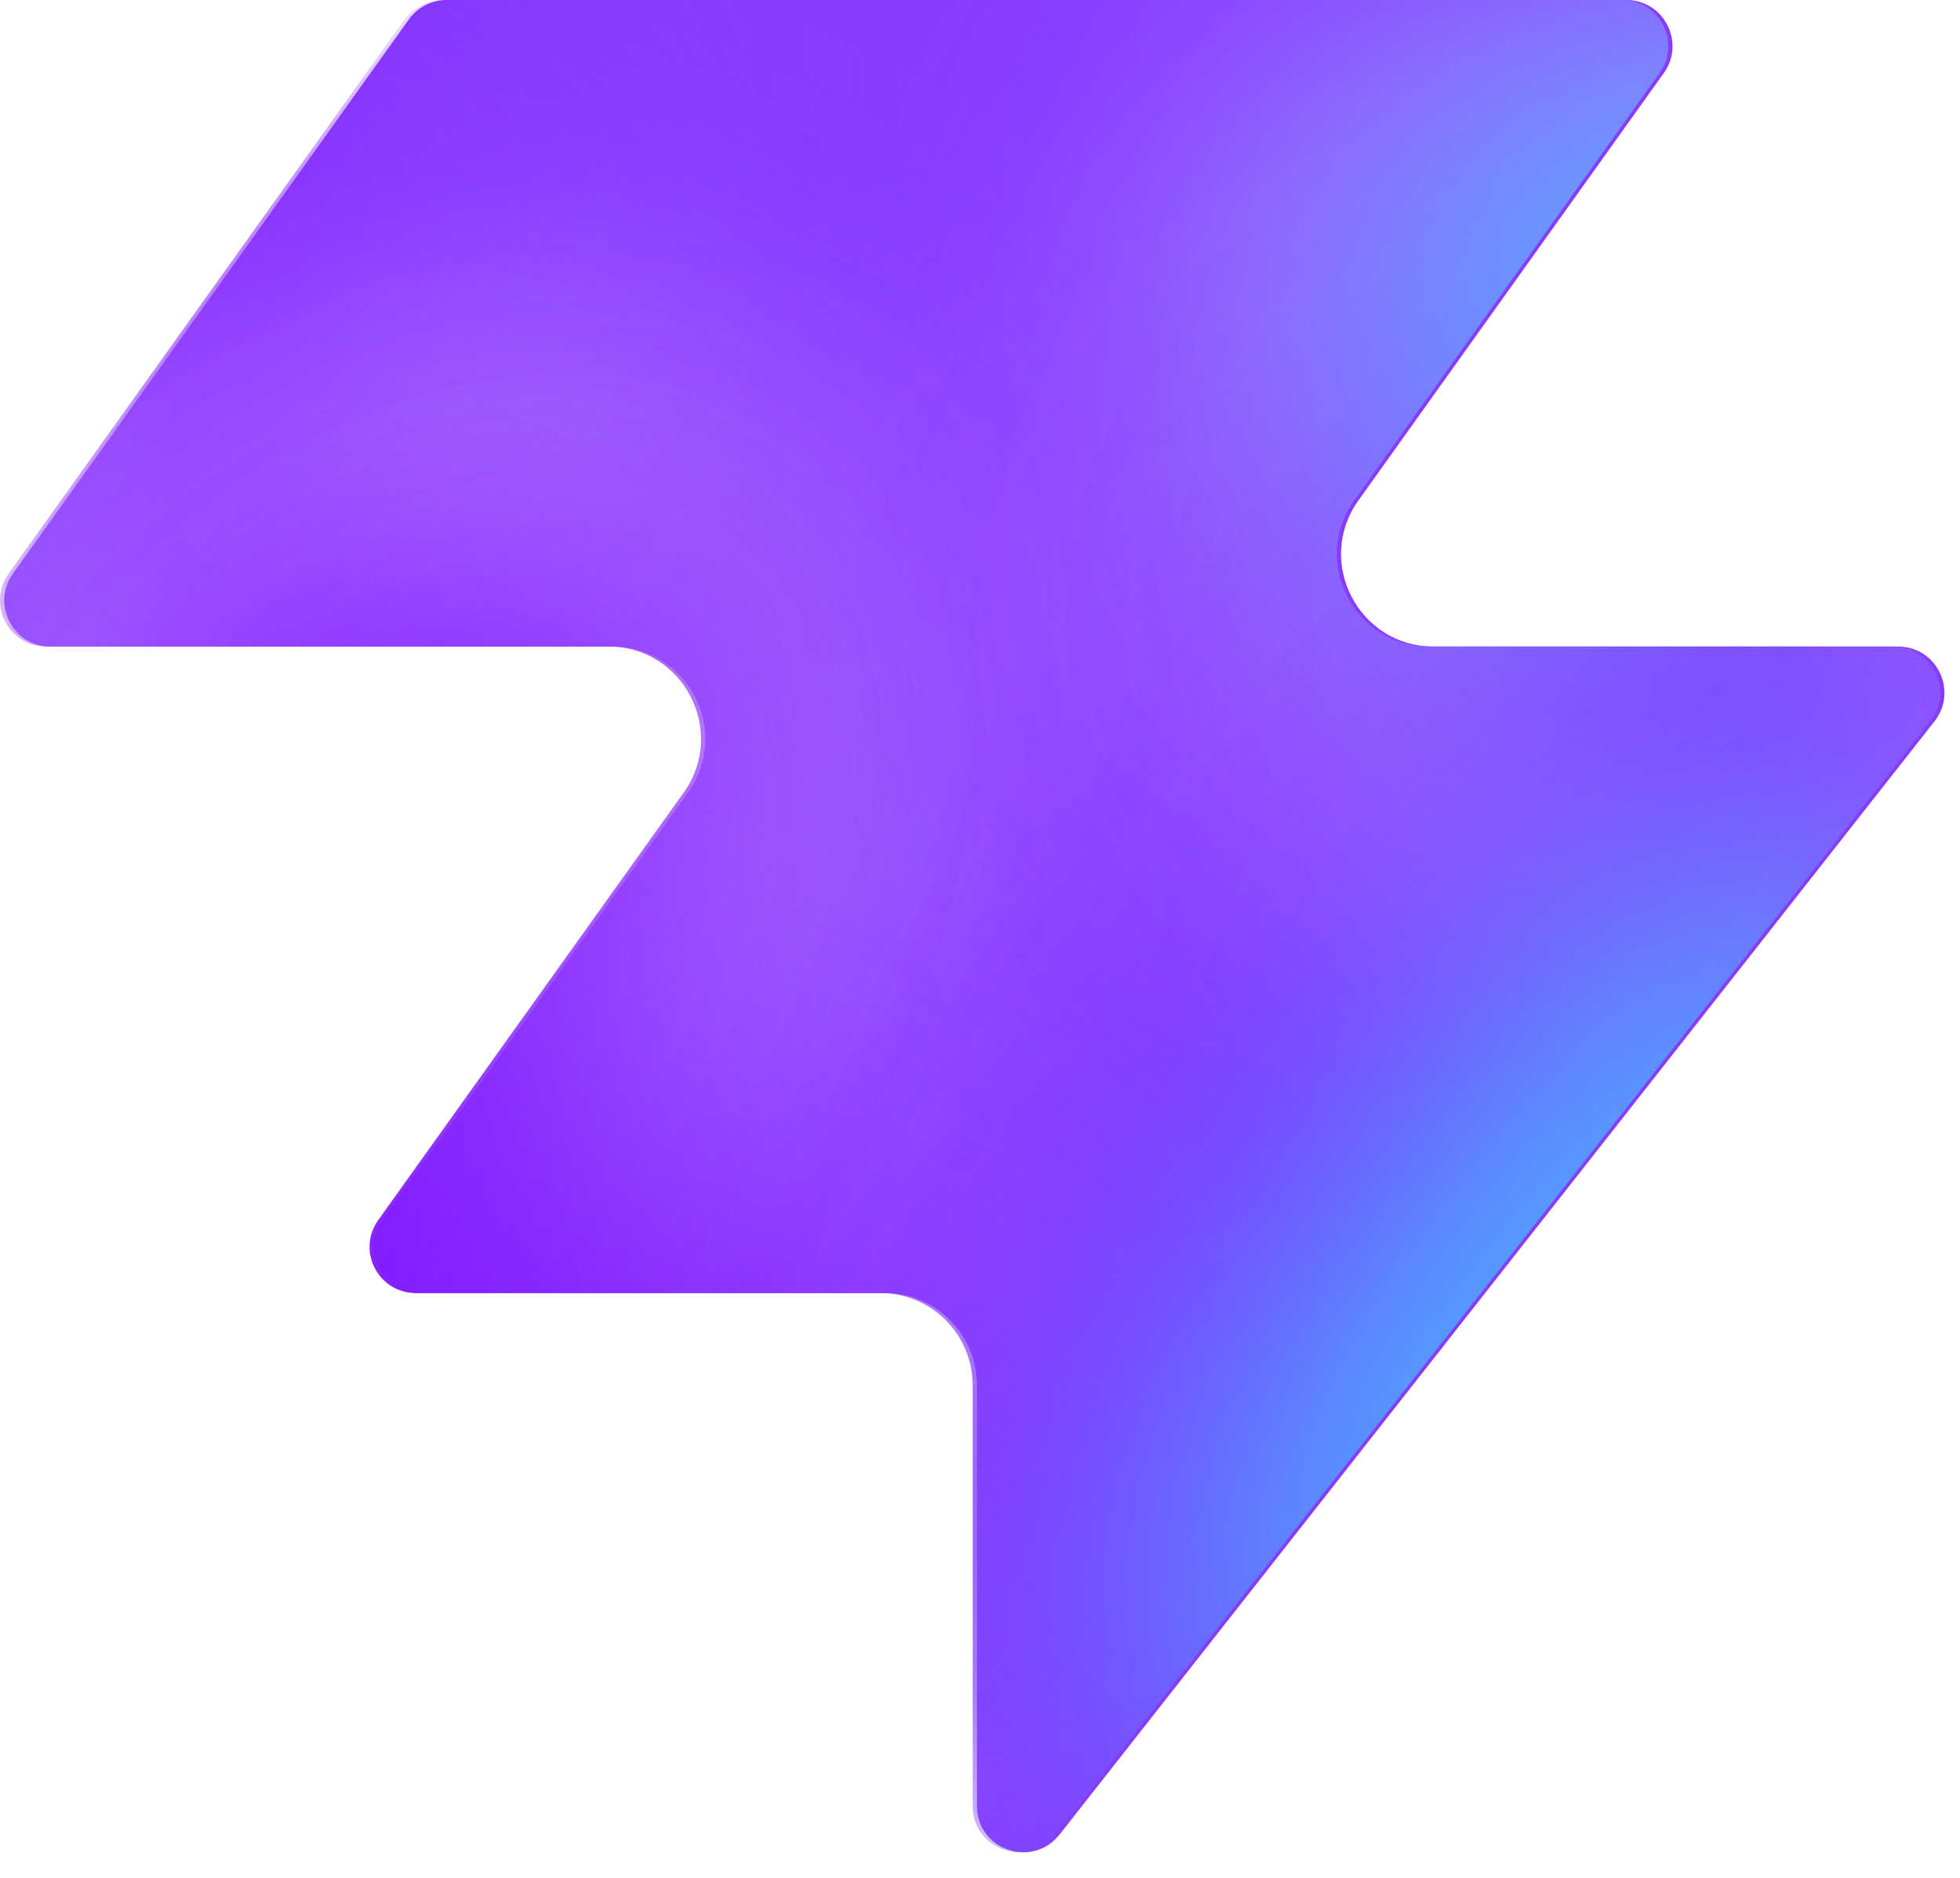
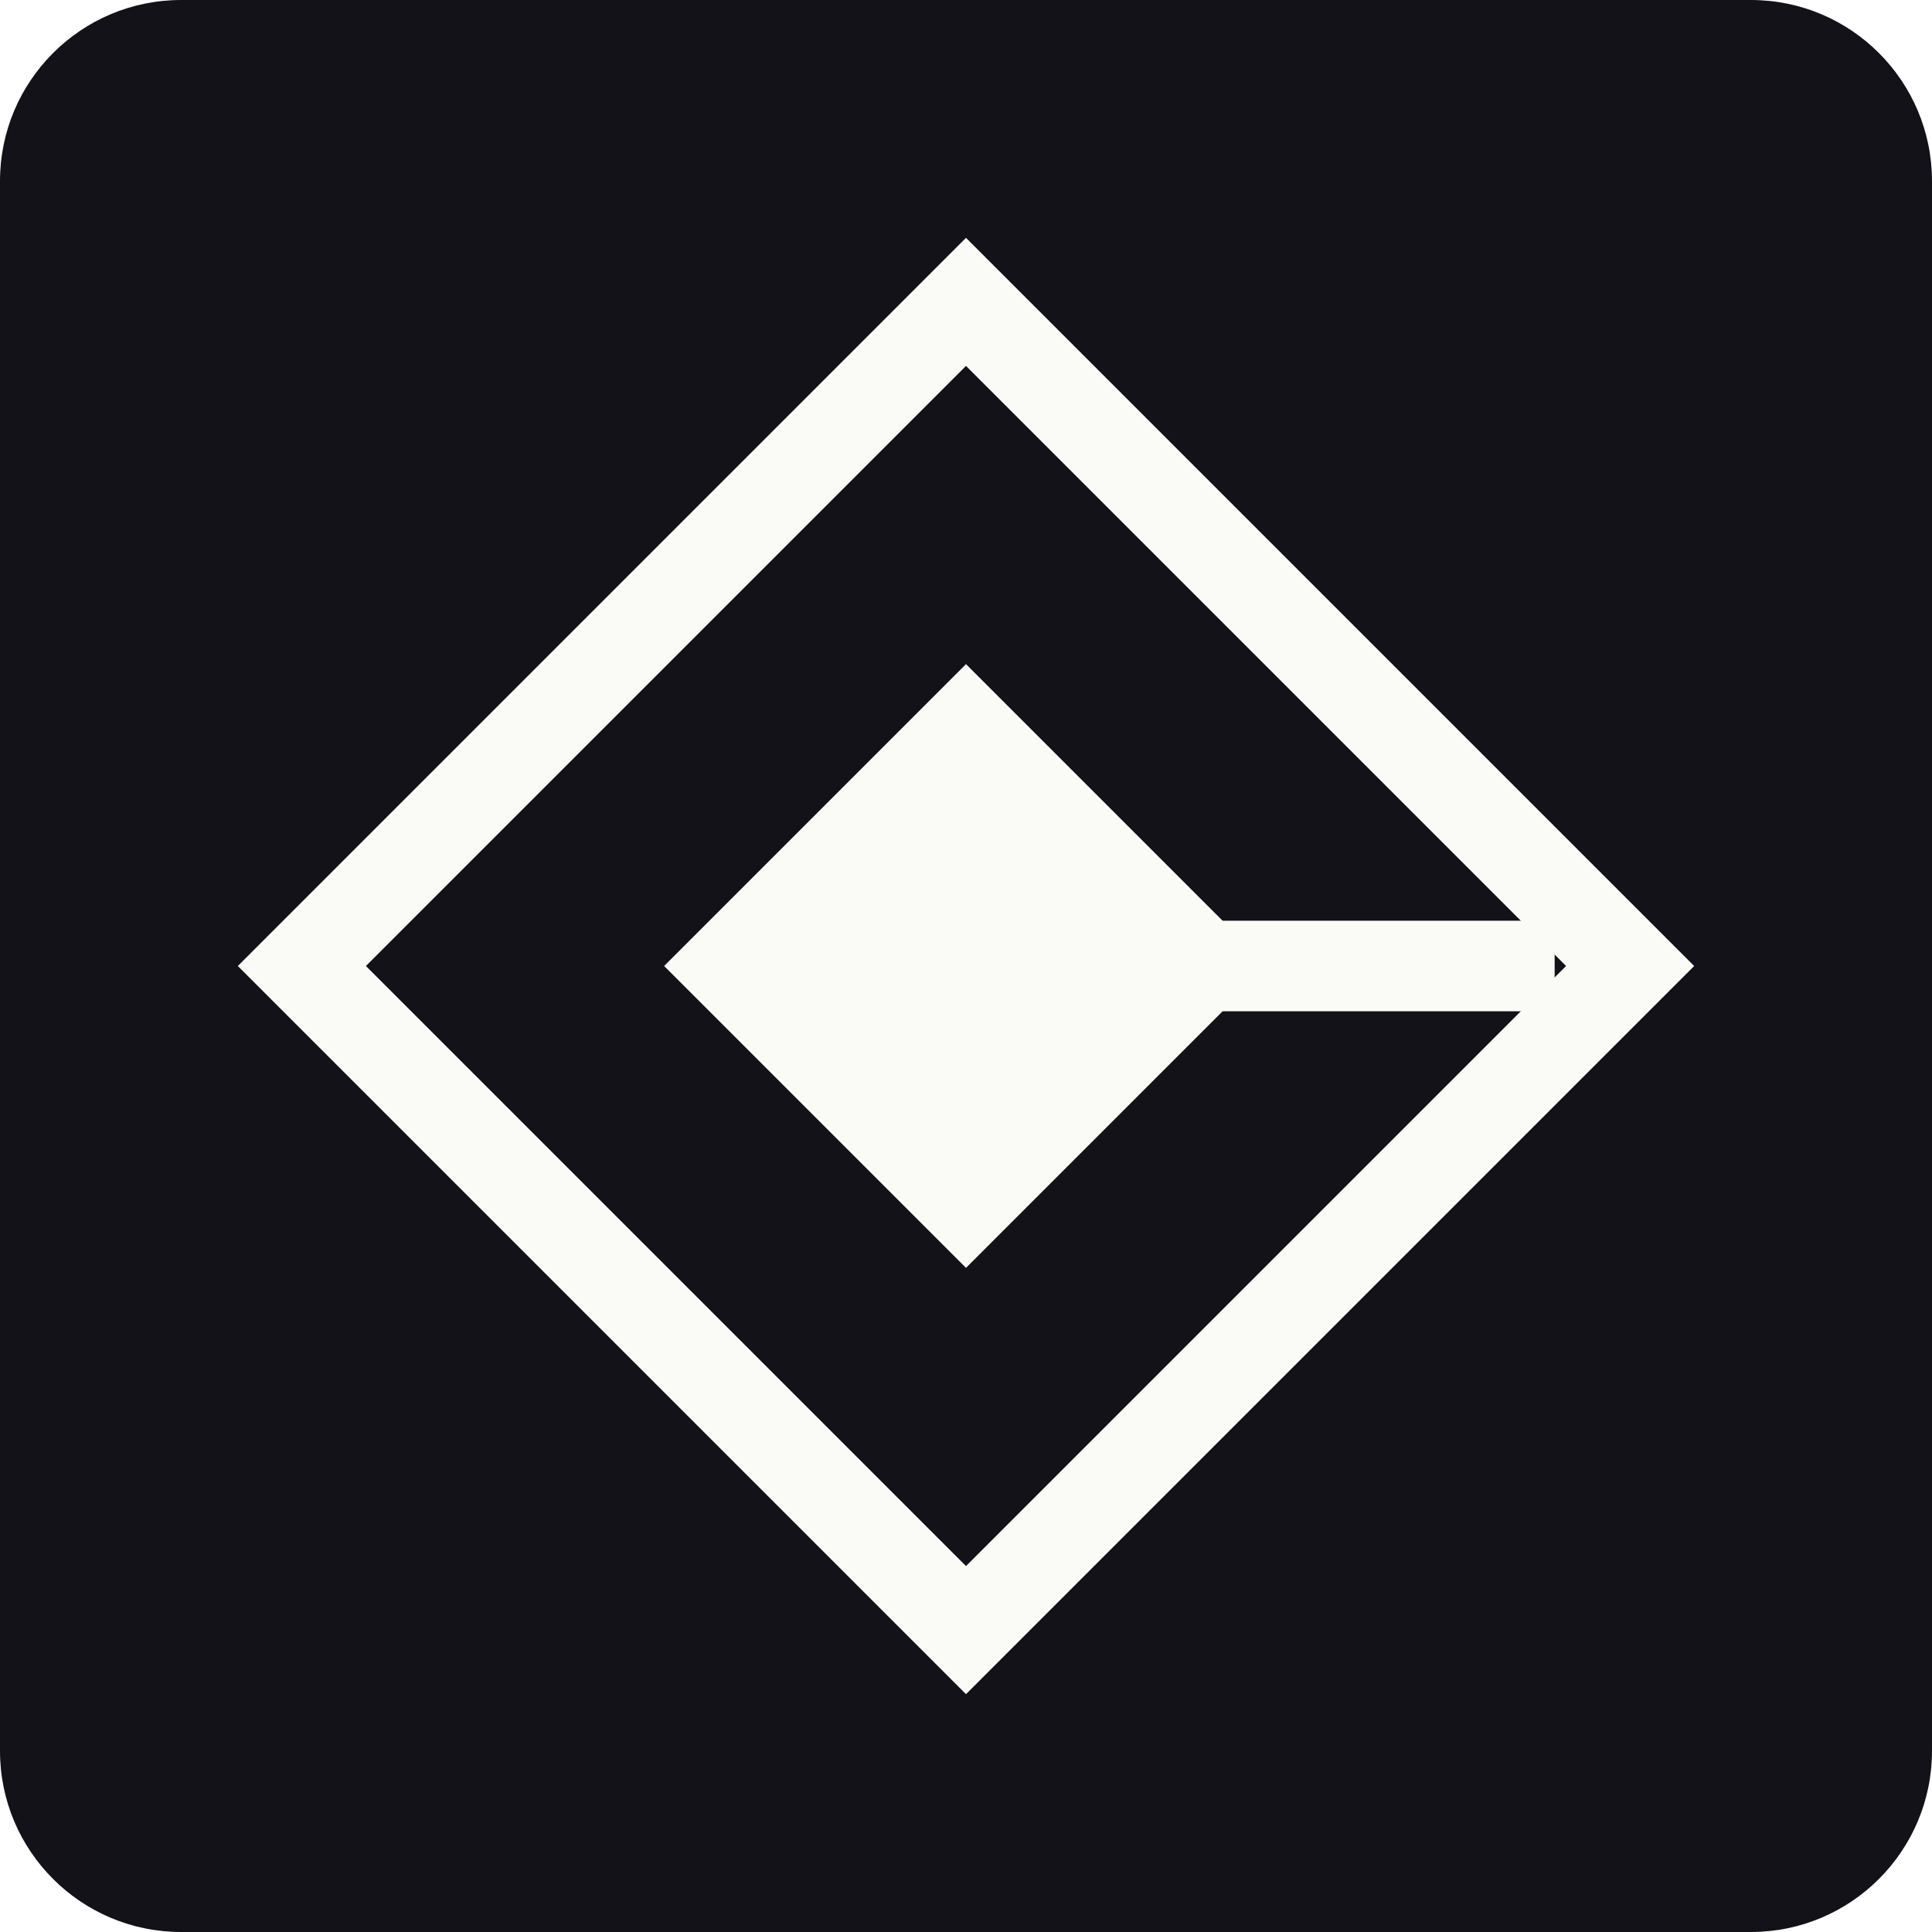
- <svg xmlns="http://www.w3.org/2000/svg" width="48" height="46" fill="none" viewBox="0 0 48 46">
-   <path fill="#863bff" d="M25.946 44.938c-.664.845-2.021.375-2.021-.698V33.937a2.26 2.26 0 0 0-2.262-2.262H10.287c-.92 0-1.456-1.04-.92-1.788l7.48-10.471c1.07-1.497 0-3.578-1.842-3.578H1.237c-.92 0-1.456-1.04-.92-1.788L10.013.474c.214-.297.556-.474.92-.474h28.894c.92 0 1.456 1.04.92 1.788l-7.48 10.471c-1.07 1.498 0 3.579 1.842 3.579h11.377c.943 0 1.473 1.088.89 1.83L25.947 44.94z" style="fill:#863bff;fill:color(display-p3 .525 .23 1);fill-opacity:1" />
-   <mask id="a" width="48" height="46" x="0" y="0" maskUnits="userSpaceOnUse" style="mask-type:alpha">
-     <path fill="#000" d="M25.842 44.938c-.664.844-2.021.375-2.021-.698V33.937a2.26 2.26 0 0 0-2.262-2.262H10.183c-.92 0-1.456-1.04-.92-1.788l7.48-10.471c1.07-1.498 0-3.579-1.842-3.579H1.133c-.92 0-1.456-1.04-.92-1.787L9.91.473c.214-.297.556-.474.92-.474h28.894c.92 0 1.456 1.04.92 1.788l-7.48 10.471c-1.07 1.498 0 3.578 1.842 3.578h11.377c.943 0 1.473 1.088.89 1.832L25.843 44.94z" style="fill:#000;fill-opacity:1" />
-   </mask>
-   <g mask="url(#a)">
-     <g filter="url(#b)">
-       <ellipse cx="5.508" cy="14.704" fill="#ede6ff" rx="5.508" ry="14.704" style="fill:#ede6ff;fill:color(display-p3 .927 .903 1);fill-opacity:1" transform="matrix(.00324 1 1 -.00324 -4.47 31.516)" />
-     </g>
-     <g filter="url(#c)">
-       <ellipse cx="10.399" cy="29.851" fill="#ede6ff" rx="10.399" ry="29.851" style="fill:#ede6ff;fill:color(display-p3 .927 .903 1);fill-opacity:1" transform="matrix(.00324 1 1 -.00324 -39.328 7.883)" />
-     </g>
-     <g filter="url(#d)">
-       <ellipse cx="5.508" cy="30.487" fill="#7e14ff" rx="5.508" ry="30.487" style="fill:#7e14ff;fill:color(display-p3 .492 .077 1);fill-opacity:1" transform="rotate(89.814 -25.913 -14.639)scale(1 -1)" />
-     </g>
-     <g filter="url(#e)">
-       <ellipse cx="5.508" cy="30.599" fill="#7e14ff" rx="5.508" ry="30.599" style="fill:#7e14ff;fill:color(display-p3 .492 .077 1);fill-opacity:1" transform="rotate(89.814 -32.644 -3.334)scale(1 -1)" />
-     </g>
-     <g filter="url(#f)">
-       <ellipse cx="5.508" cy="30.599" fill="#7e14ff" rx="5.508" ry="30.599" style="fill:#7e14ff;fill:color(display-p3 .492 .077 1);fill-opacity:1" transform="matrix(.00324 1 1 -.00324 -34.34 30.47)" />
-     </g>
-     <g filter="url(#g)">
-       <ellipse cx="14.072" cy="22.078" fill="#ede6ff" rx="14.072" ry="22.078" style="fill:#ede6ff;fill:color(display-p3 .927 .903 1);fill-opacity:1" transform="rotate(93.35 24.506 48.493)scale(-1 1)" />
-     </g>
-     <g filter="url(#h)">
-       <ellipse cx="3.47" cy="21.501" fill="#7e14ff" rx="3.47" ry="21.501" style="fill:#7e14ff;fill:color(display-p3 .492 .077 1);fill-opacity:1" transform="rotate(89.009 28.708 47.59)scale(-1 1)" />
-     </g>
-     <g filter="url(#i)">
-       <ellipse cx="3.47" cy="21.501" fill="#7e14ff" rx="3.47" ry="21.501" style="fill:#7e14ff;fill:color(display-p3 .492 .077 1);fill-opacity:1" transform="rotate(89.009 28.708 47.59)scale(-1 1)" />
-     </g>
-     <g filter="url(#j)">
-       <ellipse cx=".387" cy="8.972" fill="#7e14ff" rx="4.407" ry="29.108" style="fill:#7e14ff;fill:color(display-p3 .492 .077 1);fill-opacity:1" transform="rotate(39.51 .387 8.972)" />
-     </g>
-     <g filter="url(#k)">
-       <ellipse cx="47.523" cy="-6.092" fill="#7e14ff" rx="4.407" ry="29.108" style="fill:#7e14ff;fill:color(display-p3 .492 .077 1);fill-opacity:1" transform="rotate(37.892 47.523 -6.092)" />
-     </g>
-     <g filter="url(#l)">
-       <ellipse cx="41.412" cy="6.333" fill="#47bfff" rx="5.971" ry="9.665" style="fill:#47bfff;fill:color(display-p3 .28 .748 1);fill-opacity:1" transform="rotate(37.892 41.412 6.333)" />
-     </g>
-     <g filter="url(#m)">
-       <ellipse cx="-1.879" cy="38.332" fill="#7e14ff" rx="4.407" ry="29.108" style="fill:#7e14ff;fill:color(display-p3 .492 .077 1);fill-opacity:1" transform="rotate(37.892 -1.88 38.332)" />
-     </g>
-     <g filter="url(#n)">
-       <ellipse cx="-1.879" cy="38.332" fill="#7e14ff" rx="4.407" ry="29.108" style="fill:#7e14ff;fill:color(display-p3 .492 .077 1);fill-opacity:1" transform="rotate(37.892 -1.88 38.332)" />
-     </g>
-     <g filter="url(#o)">
-       <ellipse cx="35.651" cy="29.907" fill="#7e14ff" rx="4.407" ry="29.108" style="fill:#7e14ff;fill:color(display-p3 .492 .077 1);fill-opacity:1" transform="rotate(37.892 35.651 29.907)" />
-     </g>
-     <g filter="url(#p)">
-       <ellipse cx="38.418" cy="32.4" fill="#47bfff" rx="5.971" ry="15.297" style="fill:#47bfff;fill:color(display-p3 .28 .748 1);fill-opacity:1" transform="rotate(37.892 38.418 32.4)" />
-     </g>
-   </g>
-   <defs>
-     <filter id="b" width="60.045" height="41.654" x="-19.77" y="16.149" color-interpolation-filters="sRGB" filterUnits="userSpaceOnUse">
-       <feFlood flood-opacity="0" result="BackgroundImageFix" />
-       <feBlend in="SourceGraphic" in2="BackgroundImageFix" result="shape" />
-       <feGaussianBlur result="effect1_foregroundBlur_2002_17158" stdDeviation="7.659" />
-     </filter>
-     <filter id="c" width="90.34" height="51.437" x="-54.613" y="-7.533" color-interpolation-filters="sRGB" filterUnits="userSpaceOnUse">
-       <feFlood flood-opacity="0" result="BackgroundImageFix" />
-       <feBlend in="SourceGraphic" in2="BackgroundImageFix" result="shape" />
-       <feGaussianBlur result="effect1_foregroundBlur_2002_17158" stdDeviation="7.659" />
-     </filter>
-     <filter id="d" width="79.355" height="29.4" x="-49.64" y="2.03" color-interpolation-filters="sRGB" filterUnits="userSpaceOnUse">
-       <feFlood flood-opacity="0" result="BackgroundImageFix" />
-       <feBlend in="SourceGraphic" in2="BackgroundImageFix" result="shape" />
-       <feGaussianBlur result="effect1_foregroundBlur_2002_17158" stdDeviation="4.596" />
-     </filter>
-     <filter id="e" width="79.579" height="29.4" x="-45.045" y="20.029" color-interpolation-filters="sRGB" filterUnits="userSpaceOnUse">
-       <feFlood flood-opacity="0" result="BackgroundImageFix" />
-       <feBlend in="SourceGraphic" in2="BackgroundImageFix" result="shape" />
-       <feGaussianBlur result="effect1_foregroundBlur_2002_17158" stdDeviation="4.596" />
-     </filter>
-     <filter id="f" width="79.579" height="29.4" x="-43.513" y="21.178" color-interpolation-filters="sRGB" filterUnits="userSpaceOnUse">
-       <feFlood flood-opacity="0" result="BackgroundImageFix" />
-       <feBlend in="SourceGraphic" in2="BackgroundImageFix" result="shape" />
-       <feGaussianBlur result="effect1_foregroundBlur_2002_17158" stdDeviation="4.596" />
-     </filter>
-     <filter id="g" width="74.749" height="58.852" x="15.756" y="-17.901" color-interpolation-filters="sRGB" filterUnits="userSpaceOnUse">
-       <feFlood flood-opacity="0" result="BackgroundImageFix" />
-       <feBlend in="SourceGraphic" in2="BackgroundImageFix" result="shape" />
-       <feGaussianBlur result="effect1_foregroundBlur_2002_17158" stdDeviation="7.659" />
-     </filter>
-     <filter id="h" width="61.377" height="25.362" x="23.548" y="2.284" color-interpolation-filters="sRGB" filterUnits="userSpaceOnUse">
-       <feFlood flood-opacity="0" result="BackgroundImageFix" />
-       <feBlend in="SourceGraphic" in2="BackgroundImageFix" result="shape" />
-       <feGaussianBlur result="effect1_foregroundBlur_2002_17158" stdDeviation="4.596" />
-     </filter>
-     <filter id="i" width="61.377" height="25.362" x="23.548" y="2.284" color-interpolation-filters="sRGB" filterUnits="userSpaceOnUse">
-       <feFlood flood-opacity="0" result="BackgroundImageFix" />
-       <feBlend in="SourceGraphic" in2="BackgroundImageFix" result="shape" />
-       <feGaussianBlur result="effect1_foregroundBlur_2002_17158" stdDeviation="4.596" />
-     </filter>
-     <filter id="j" width="56.045" height="63.649" x="-27.636" y="-22.853" color-interpolation-filters="sRGB" filterUnits="userSpaceOnUse">
-       <feFlood flood-opacity="0" result="BackgroundImageFix" />
-       <feBlend in="SourceGraphic" in2="BackgroundImageFix" result="shape" />
-       <feGaussianBlur result="effect1_foregroundBlur_2002_17158" stdDeviation="4.596" />
-     </filter>
-     <filter id="k" width="54.814" height="64.646" x="20.116" y="-38.415" color-interpolation-filters="sRGB" filterUnits="userSpaceOnUse">
-       <feFlood flood-opacity="0" result="BackgroundImageFix" />
-       <feBlend in="SourceGraphic" in2="BackgroundImageFix" result="shape" />
-       <feGaussianBlur result="effect1_foregroundBlur_2002_17158" stdDeviation="4.596" />
-     </filter>
-     <filter id="l" width="33.541" height="35.313" x="24.641" y="-11.323" color-interpolation-filters="sRGB" filterUnits="userSpaceOnUse">
-       <feFlood flood-opacity="0" result="BackgroundImageFix" />
-       <feBlend in="SourceGraphic" in2="BackgroundImageFix" result="shape" />
-       <feGaussianBlur result="effect1_foregroundBlur_2002_17158" stdDeviation="4.596" />
-     </filter>
-     <filter id="m" width="54.814" height="64.646" x="-29.286" y="6.009" color-interpolation-filters="sRGB" filterUnits="userSpaceOnUse">
-       <feFlood flood-opacity="0" result="BackgroundImageFix" />
-       <feBlend in="SourceGraphic" in2="BackgroundImageFix" result="shape" />
-       <feGaussianBlur result="effect1_foregroundBlur_2002_17158" stdDeviation="4.596" />
-     </filter>
-     <filter id="n" width="54.814" height="64.646" x="-29.286" y="6.009" color-interpolation-filters="sRGB" filterUnits="userSpaceOnUse">
-       <feFlood flood-opacity="0" result="BackgroundImageFix" />
-       <feBlend in="SourceGraphic" in2="BackgroundImageFix" result="shape" />
-       <feGaussianBlur result="effect1_foregroundBlur_2002_17158" stdDeviation="4.596" />
-     </filter>
-     <filter id="o" width="54.814" height="64.646" x="8.244" y="-2.416" color-interpolation-filters="sRGB" filterUnits="userSpaceOnUse">
-       <feFlood flood-opacity="0" result="BackgroundImageFix" />
-       <feBlend in="SourceGraphic" in2="BackgroundImageFix" result="shape" />
-       <feGaussianBlur result="effect1_foregroundBlur_2002_17158" stdDeviation="4.596" />
-     </filter>
-     <filter id="p" width="39.409" height="43.623" x="18.713" y="10.588" color-interpolation-filters="sRGB" filterUnits="userSpaceOnUse">
-       <feFlood flood-opacity="0" result="BackgroundImageFix" />
-       <feBlend in="SourceGraphic" in2="BackgroundImageFix" result="shape" />
-       <feGaussianBlur result="effect1_foregroundBlur_2002_17158" stdDeviation="4.596" />
-     </filter>
-   </defs>
+ <svg xmlns="http://www.w3.org/2000/svg" viewBox="0 0 32 32" fill="none">
+   <rect width="32" height="32" rx="3" fill="#131218" />
+   <path d="M16 5 L27 16 L16 27 L5 16 Z" fill="none" stroke="#FAFAF7" stroke-width="1.5" stroke-linejoin="miter" />
+   <path d="M16 11 L21 16 L16 21 L11 16 Z" fill="#FAFAF7" />
+   <path d="M21 16 L25 16" stroke="#FAFAF7" stroke-width="1.5" stroke-linecap="square" />
</svg>
